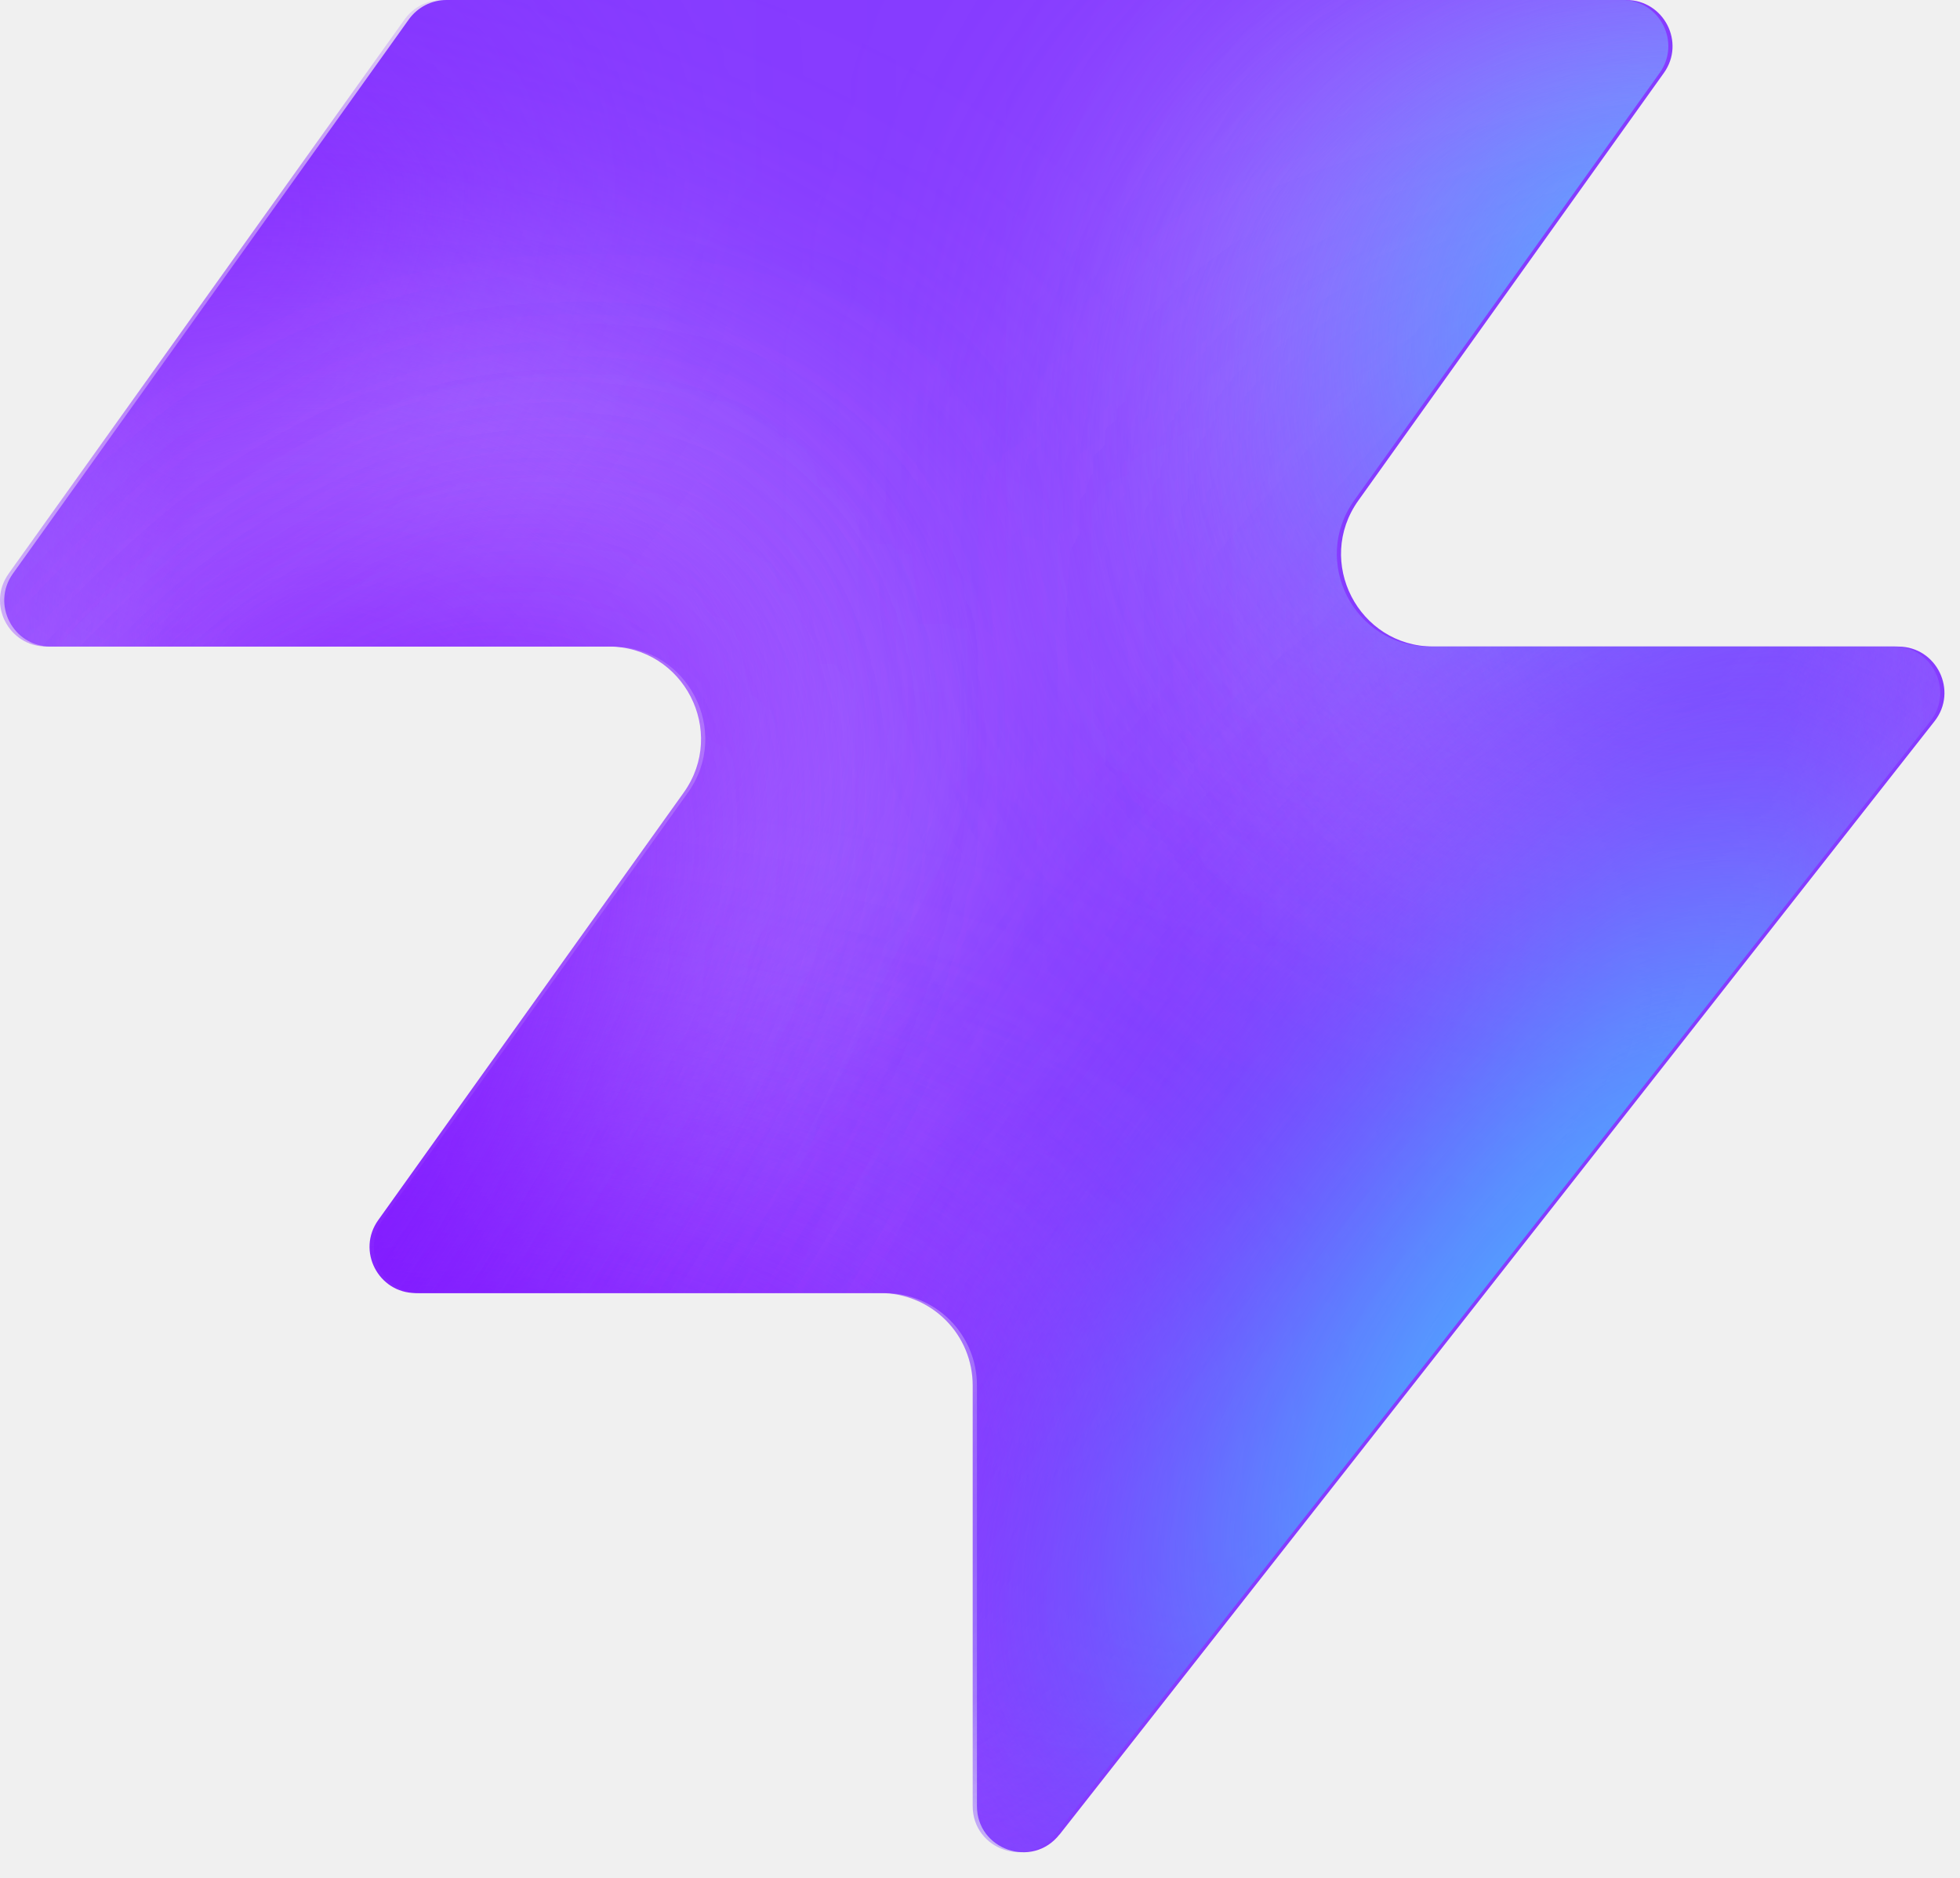
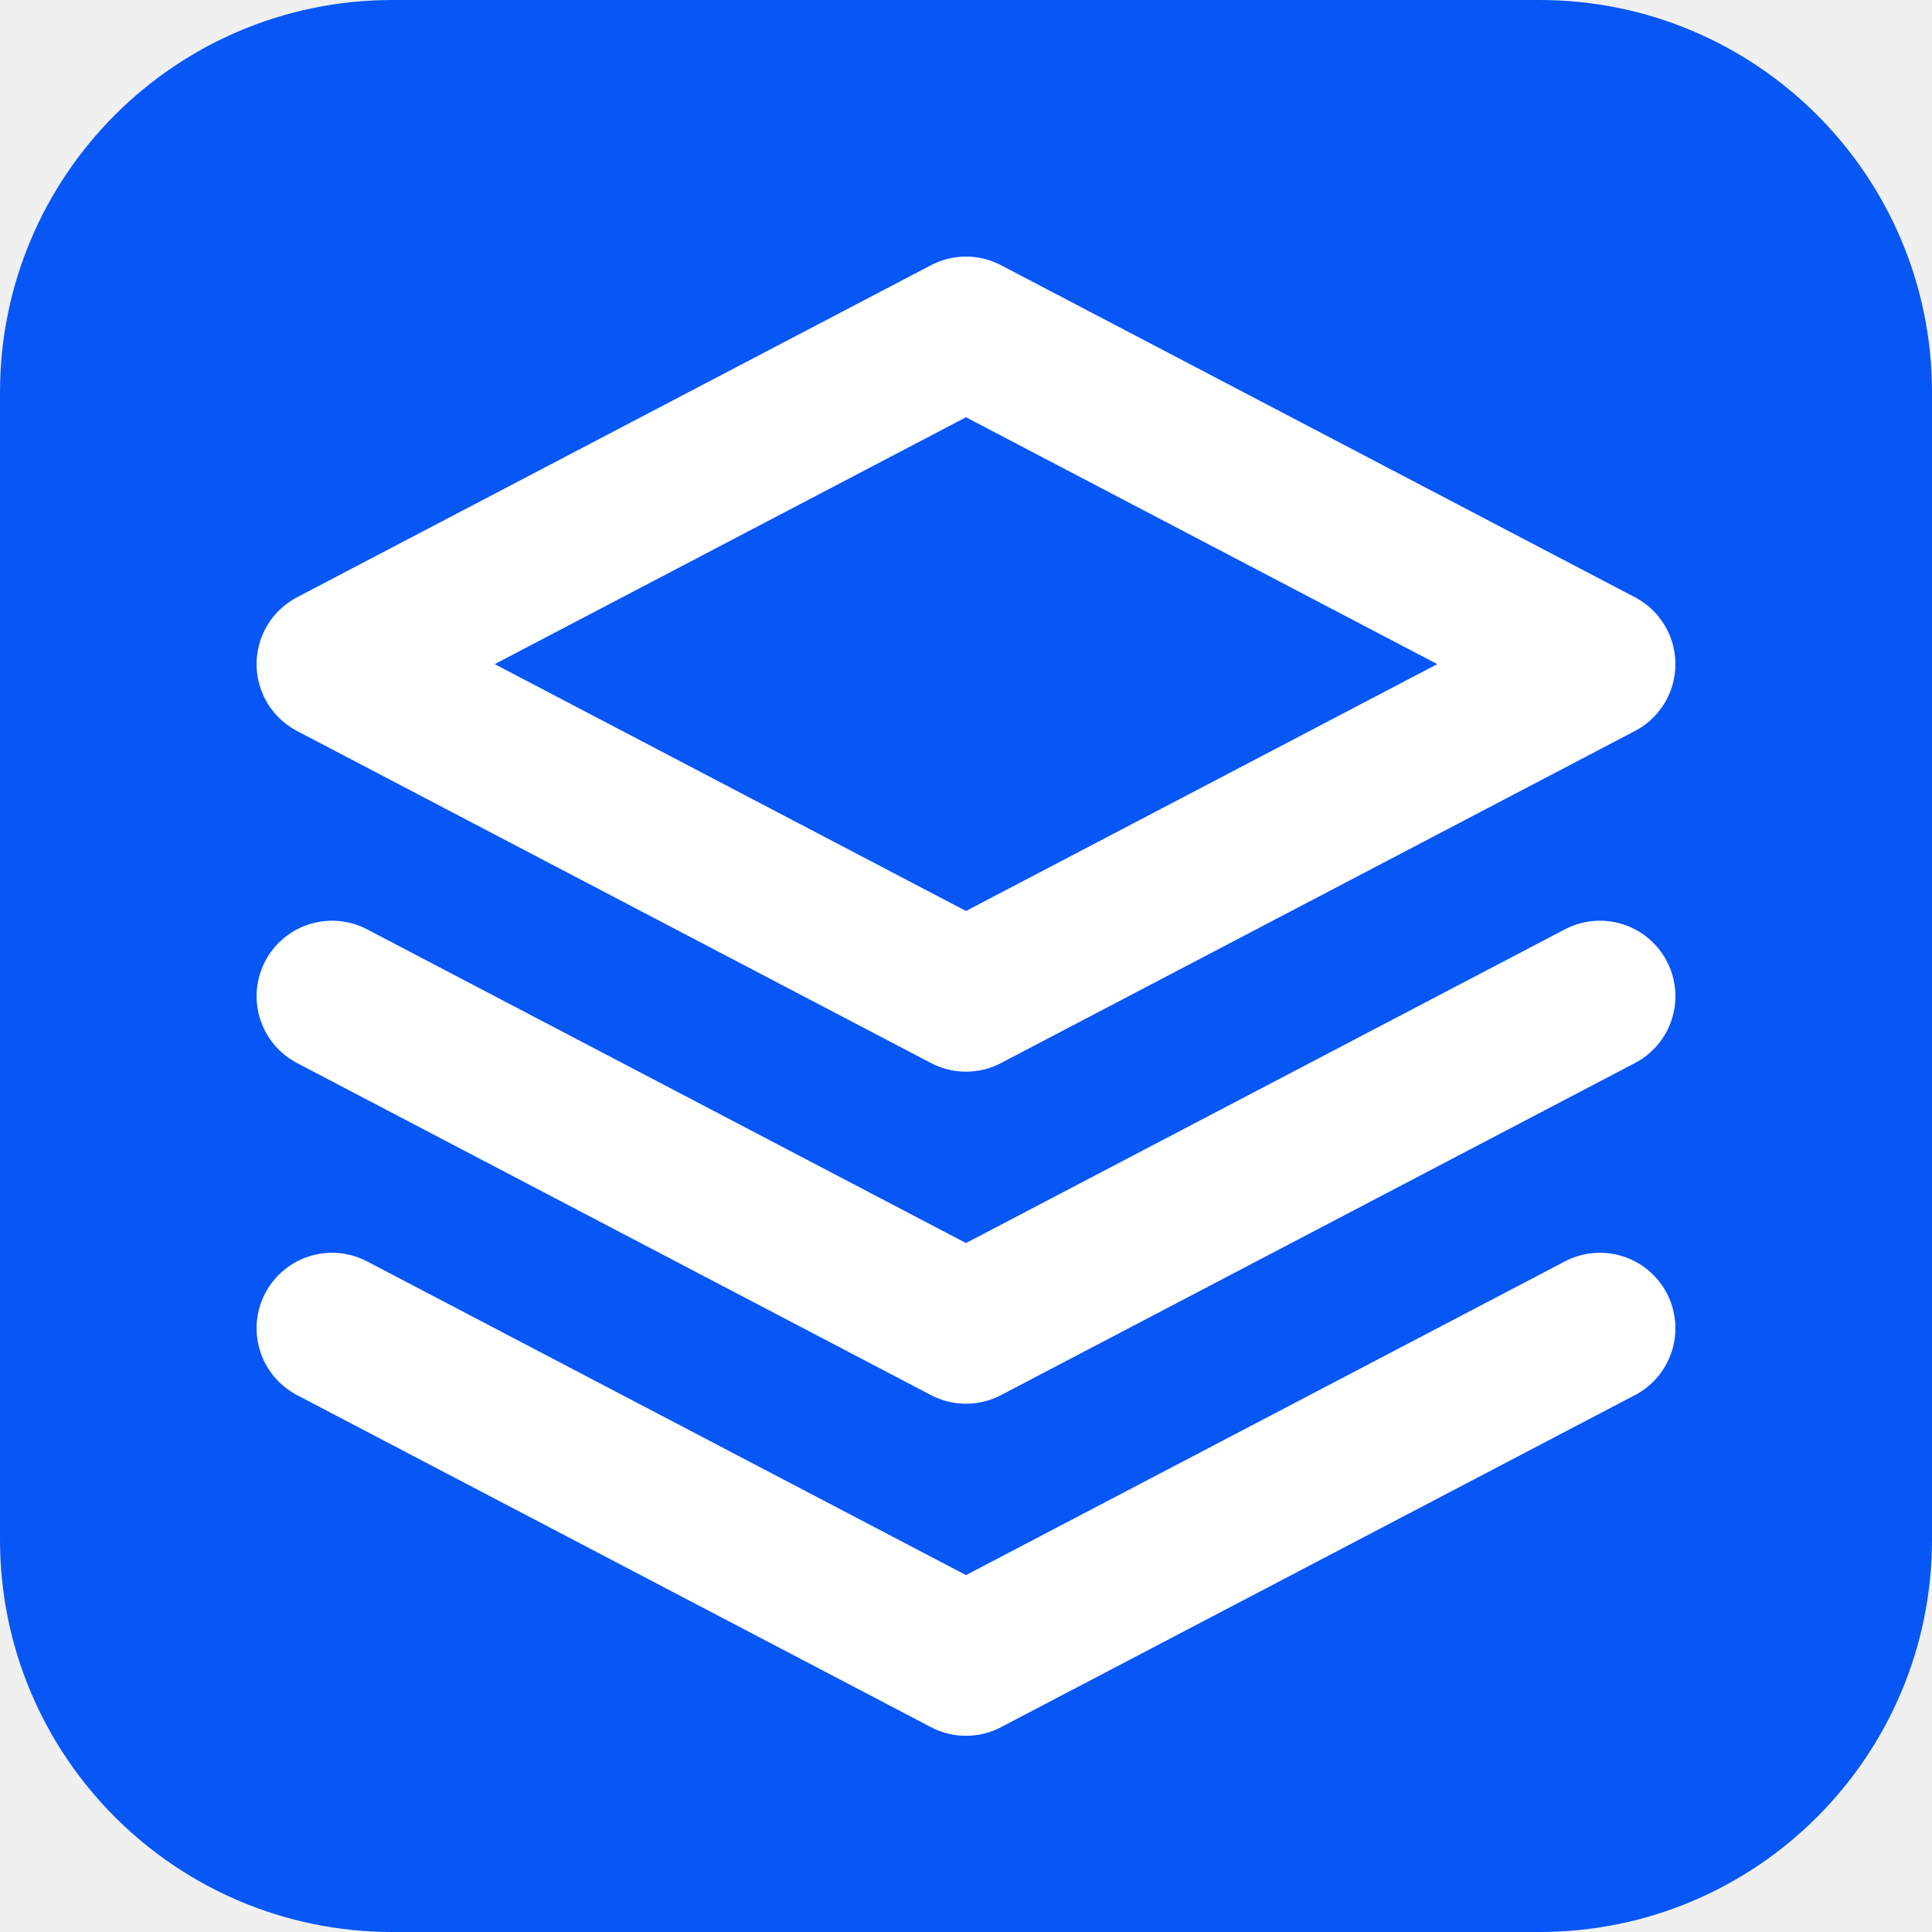
- <svg xmlns="http://www.w3.org/2000/svg" width="48" height="46" fill="none" viewBox="0 0 48 46">
-   <path fill="#863bff" d="M25.946 44.938c-.664.845-2.021.375-2.021-.698V33.937a2.26 2.26 0 0 0-2.262-2.262H10.287c-.92 0-1.456-1.04-.92-1.788l7.48-10.471c1.07-1.497 0-3.578-1.842-3.578H1.237c-.92 0-1.456-1.04-.92-1.788L10.013.474c.214-.297.556-.474.92-.474h28.894c.92 0 1.456 1.04.92 1.788l-7.48 10.471c-1.07 1.498 0 3.579 1.842 3.579h11.377c.943 0 1.473 1.088.89 1.83L25.947 44.94z" style="fill:#863bff;fill:color(display-p3 .525 .23 1);fill-opacity:1" />
-   <mask id="a" width="48" height="46" x="0" y="0" maskUnits="userSpaceOnUse" style="mask-type:alpha">
-     <path fill="#000" d="M25.842 44.938c-.664.844-2.021.375-2.021-.698V33.937a2.26 2.26 0 0 0-2.262-2.262H10.183c-.92 0-1.456-1.04-.92-1.788l7.48-10.471c1.07-1.498 0-3.579-1.842-3.579H1.133c-.92 0-1.456-1.04-.92-1.787L9.91.473c.214-.297.556-.474.92-.474h28.894c.92 0 1.456 1.04.92 1.788l-7.48 10.471c-1.07 1.498 0 3.578 1.842 3.578h11.377c.943 0 1.473 1.088.89 1.832L25.843 44.94z" style="fill:#000;fill-opacity:1" />
-   </mask>
-   <g mask="url(#a)">
-     <g filter="url(#b)">
-       <ellipse cx="5.508" cy="14.704" fill="#ede6ff" rx="5.508" ry="14.704" style="fill:#ede6ff;fill:color(display-p3 .927 .903 1);fill-opacity:1" transform="matrix(.00324 1 1 -.00324 -4.47 31.516)" />
-     </g>
-     <g filter="url(#c)">
-       <ellipse cx="10.399" cy="29.851" fill="#ede6ff" rx="10.399" ry="29.851" style="fill:#ede6ff;fill:color(display-p3 .927 .903 1);fill-opacity:1" transform="matrix(.00324 1 1 -.00324 -39.328 7.883)" />
-     </g>
-     <g filter="url(#d)">
-       <ellipse cx="5.508" cy="30.487" fill="#7e14ff" rx="5.508" ry="30.487" style="fill:#7e14ff;fill:color(display-p3 .492 .077 1);fill-opacity:1" transform="rotate(89.814 -25.913 -14.639)scale(1 -1)" />
-     </g>
-     <g filter="url(#e)">
-       <ellipse cx="5.508" cy="30.599" fill="#7e14ff" rx="5.508" ry="30.599" style="fill:#7e14ff;fill:color(display-p3 .492 .077 1);fill-opacity:1" transform="rotate(89.814 -32.644 -3.334)scale(1 -1)" />
-     </g>
-     <g filter="url(#f)">
-       <ellipse cx="5.508" cy="30.599" fill="#7e14ff" rx="5.508" ry="30.599" style="fill:#7e14ff;fill:color(display-p3 .492 .077 1);fill-opacity:1" transform="matrix(.00324 1 1 -.00324 -34.34 30.47)" />
-     </g>
-     <g filter="url(#g)">
-       <ellipse cx="14.072" cy="22.078" fill="#ede6ff" rx="14.072" ry="22.078" style="fill:#ede6ff;fill:color(display-p3 .927 .903 1);fill-opacity:1" transform="rotate(93.35 24.506 48.493)scale(-1 1)" />
-     </g>
-     <g filter="url(#h)">
-       <ellipse cx="3.47" cy="21.501" fill="#7e14ff" rx="3.47" ry="21.501" style="fill:#7e14ff;fill:color(display-p3 .492 .077 1);fill-opacity:1" transform="rotate(89.009 28.708 47.59)scale(-1 1)" />
-     </g>
-     <g filter="url(#i)">
-       <ellipse cx="3.47" cy="21.501" fill="#7e14ff" rx="3.47" ry="21.501" style="fill:#7e14ff;fill:color(display-p3 .492 .077 1);fill-opacity:1" transform="rotate(89.009 28.708 47.59)scale(-1 1)" />
-     </g>
-     <g filter="url(#j)">
-       <ellipse cx=".387" cy="8.972" fill="#7e14ff" rx="4.407" ry="29.108" style="fill:#7e14ff;fill:color(display-p3 .492 .077 1);fill-opacity:1" transform="rotate(39.51 .387 8.972)" />
-     </g>
-     <g filter="url(#k)">
-       <ellipse cx="47.523" cy="-6.092" fill="#7e14ff" rx="4.407" ry="29.108" style="fill:#7e14ff;fill:color(display-p3 .492 .077 1);fill-opacity:1" transform="rotate(37.892 47.523 -6.092)" />
-     </g>
-     <g filter="url(#l)">
-       <ellipse cx="41.412" cy="6.333" fill="#47bfff" rx="5.971" ry="9.665" style="fill:#47bfff;fill:color(display-p3 .28 .748 1);fill-opacity:1" transform="rotate(37.892 41.412 6.333)" />
-     </g>
-     <g filter="url(#m)">
-       <ellipse cx="-1.879" cy="38.332" fill="#7e14ff" rx="4.407" ry="29.108" style="fill:#7e14ff;fill:color(display-p3 .492 .077 1);fill-opacity:1" transform="rotate(37.892 -1.88 38.332)" />
-     </g>
-     <g filter="url(#n)">
-       <ellipse cx="-1.879" cy="38.332" fill="#7e14ff" rx="4.407" ry="29.108" style="fill:#7e14ff;fill:color(display-p3 .492 .077 1);fill-opacity:1" transform="rotate(37.892 -1.88 38.332)" />
-     </g>
-     <g filter="url(#o)">
-       <ellipse cx="35.651" cy="29.907" fill="#7e14ff" rx="4.407" ry="29.108" style="fill:#7e14ff;fill:color(display-p3 .492 .077 1);fill-opacity:1" transform="rotate(37.892 35.651 29.907)" />
-     </g>
-     <g filter="url(#p)">
-       <ellipse cx="38.418" cy="32.4" fill="#47bfff" rx="5.971" ry="15.297" style="fill:#47bfff;fill:color(display-p3 .28 .748 1);fill-opacity:1" transform="rotate(37.892 38.418 32.4)" />
-     </g>
-   </g>
-   <defs>
-     <filter id="b" width="60.045" height="41.654" x="-19.77" y="16.149" color-interpolation-filters="sRGB" filterUnits="userSpaceOnUse">
-       <feFlood flood-opacity="0" result="BackgroundImageFix" />
-       <feBlend in="SourceGraphic" in2="BackgroundImageFix" result="shape" />
-       <feGaussianBlur result="effect1_foregroundBlur_2002_17158" stdDeviation="7.659" />
-     </filter>
-     <filter id="c" width="90.34" height="51.437" x="-54.613" y="-7.533" color-interpolation-filters="sRGB" filterUnits="userSpaceOnUse">
-       <feFlood flood-opacity="0" result="BackgroundImageFix" />
-       <feBlend in="SourceGraphic" in2="BackgroundImageFix" result="shape" />
-       <feGaussianBlur result="effect1_foregroundBlur_2002_17158" stdDeviation="7.659" />
-     </filter>
-     <filter id="d" width="79.355" height="29.4" x="-49.64" y="2.03" color-interpolation-filters="sRGB" filterUnits="userSpaceOnUse">
-       <feFlood flood-opacity="0" result="BackgroundImageFix" />
-       <feBlend in="SourceGraphic" in2="BackgroundImageFix" result="shape" />
-       <feGaussianBlur result="effect1_foregroundBlur_2002_17158" stdDeviation="4.596" />
-     </filter>
-     <filter id="e" width="79.579" height="29.4" x="-45.045" y="20.029" color-interpolation-filters="sRGB" filterUnits="userSpaceOnUse">
-       <feFlood flood-opacity="0" result="BackgroundImageFix" />
-       <feBlend in="SourceGraphic" in2="BackgroundImageFix" result="shape" />
-       <feGaussianBlur result="effect1_foregroundBlur_2002_17158" stdDeviation="4.596" />
-     </filter>
-     <filter id="f" width="79.579" height="29.4" x="-43.513" y="21.178" color-interpolation-filters="sRGB" filterUnits="userSpaceOnUse">
-       <feFlood flood-opacity="0" result="BackgroundImageFix" />
-       <feBlend in="SourceGraphic" in2="BackgroundImageFix" result="shape" />
-       <feGaussianBlur result="effect1_foregroundBlur_2002_17158" stdDeviation="4.596" />
-     </filter>
-     <filter id="g" width="74.749" height="58.852" x="15.756" y="-17.901" color-interpolation-filters="sRGB" filterUnits="userSpaceOnUse">
-       <feFlood flood-opacity="0" result="BackgroundImageFix" />
-       <feBlend in="SourceGraphic" in2="BackgroundImageFix" result="shape" />
-       <feGaussianBlur result="effect1_foregroundBlur_2002_17158" stdDeviation="7.659" />
-     </filter>
-     <filter id="h" width="61.377" height="25.362" x="23.548" y="2.284" color-interpolation-filters="sRGB" filterUnits="userSpaceOnUse">
-       <feFlood flood-opacity="0" result="BackgroundImageFix" />
-       <feBlend in="SourceGraphic" in2="BackgroundImageFix" result="shape" />
-       <feGaussianBlur result="effect1_foregroundBlur_2002_17158" stdDeviation="4.596" />
-     </filter>
-     <filter id="i" width="61.377" height="25.362" x="23.548" y="2.284" color-interpolation-filters="sRGB" filterUnits="userSpaceOnUse">
-       <feFlood flood-opacity="0" result="BackgroundImageFix" />
-       <feBlend in="SourceGraphic" in2="BackgroundImageFix" result="shape" />
-       <feGaussianBlur result="effect1_foregroundBlur_2002_17158" stdDeviation="4.596" />
-     </filter>
-     <filter id="j" width="56.045" height="63.649" x="-27.636" y="-22.853" color-interpolation-filters="sRGB" filterUnits="userSpaceOnUse">
-       <feFlood flood-opacity="0" result="BackgroundImageFix" />
-       <feBlend in="SourceGraphic" in2="BackgroundImageFix" result="shape" />
-       <feGaussianBlur result="effect1_foregroundBlur_2002_17158" stdDeviation="4.596" />
-     </filter>
-     <filter id="k" width="54.814" height="64.646" x="20.116" y="-38.415" color-interpolation-filters="sRGB" filterUnits="userSpaceOnUse">
-       <feFlood flood-opacity="0" result="BackgroundImageFix" />
-       <feBlend in="SourceGraphic" in2="BackgroundImageFix" result="shape" />
-       <feGaussianBlur result="effect1_foregroundBlur_2002_17158" stdDeviation="4.596" />
-     </filter>
-     <filter id="l" width="33.541" height="35.313" x="24.641" y="-11.323" color-interpolation-filters="sRGB" filterUnits="userSpaceOnUse">
-       <feFlood flood-opacity="0" result="BackgroundImageFix" />
-       <feBlend in="SourceGraphic" in2="BackgroundImageFix" result="shape" />
-       <feGaussianBlur result="effect1_foregroundBlur_2002_17158" stdDeviation="4.596" />
-     </filter>
-     <filter id="m" width="54.814" height="64.646" x="-29.286" y="6.009" color-interpolation-filters="sRGB" filterUnits="userSpaceOnUse">
-       <feFlood flood-opacity="0" result="BackgroundImageFix" />
-       <feBlend in="SourceGraphic" in2="BackgroundImageFix" result="shape" />
-       <feGaussianBlur result="effect1_foregroundBlur_2002_17158" stdDeviation="4.596" />
-     </filter>
-     <filter id="n" width="54.814" height="64.646" x="-29.286" y="6.009" color-interpolation-filters="sRGB" filterUnits="userSpaceOnUse">
-       <feFlood flood-opacity="0" result="BackgroundImageFix" />
-       <feBlend in="SourceGraphic" in2="BackgroundImageFix" result="shape" />
-       <feGaussianBlur result="effect1_foregroundBlur_2002_17158" stdDeviation="4.596" />
-     </filter>
-     <filter id="o" width="54.814" height="64.646" x="8.244" y="-2.416" color-interpolation-filters="sRGB" filterUnits="userSpaceOnUse">
-       <feFlood flood-opacity="0" result="BackgroundImageFix" />
-       <feBlend in="SourceGraphic" in2="BackgroundImageFix" result="shape" />
-       <feGaussianBlur result="effect1_foregroundBlur_2002_17158" stdDeviation="4.596" />
-     </filter>
-     <filter id="p" width="39.409" height="43.623" x="18.713" y="10.588" color-interpolation-filters="sRGB" filterUnits="userSpaceOnUse">
-       <feFlood flood-opacity="0" result="BackgroundImageFix" />
-       <feBlend in="SourceGraphic" in2="BackgroundImageFix" result="shape" />
-       <feGaussianBlur result="effect1_foregroundBlur_2002_17158" stdDeviation="4.596" />
-     </filter>
-   </defs>
+ <svg xmlns="http://www.w3.org/2000/svg" viewBox="0 0 64 64">
+   <rect width="64" height="64" rx="13" fill="#0757f7" />
+   <path d="m32 11 21 11-21 11L11 22 32 11Zm-21 22 21 11 21-11M11 44l21 11 21-11" fill="none" stroke="#fff" stroke-width="5" stroke-linecap="round" stroke-linejoin="round" />
</svg>
